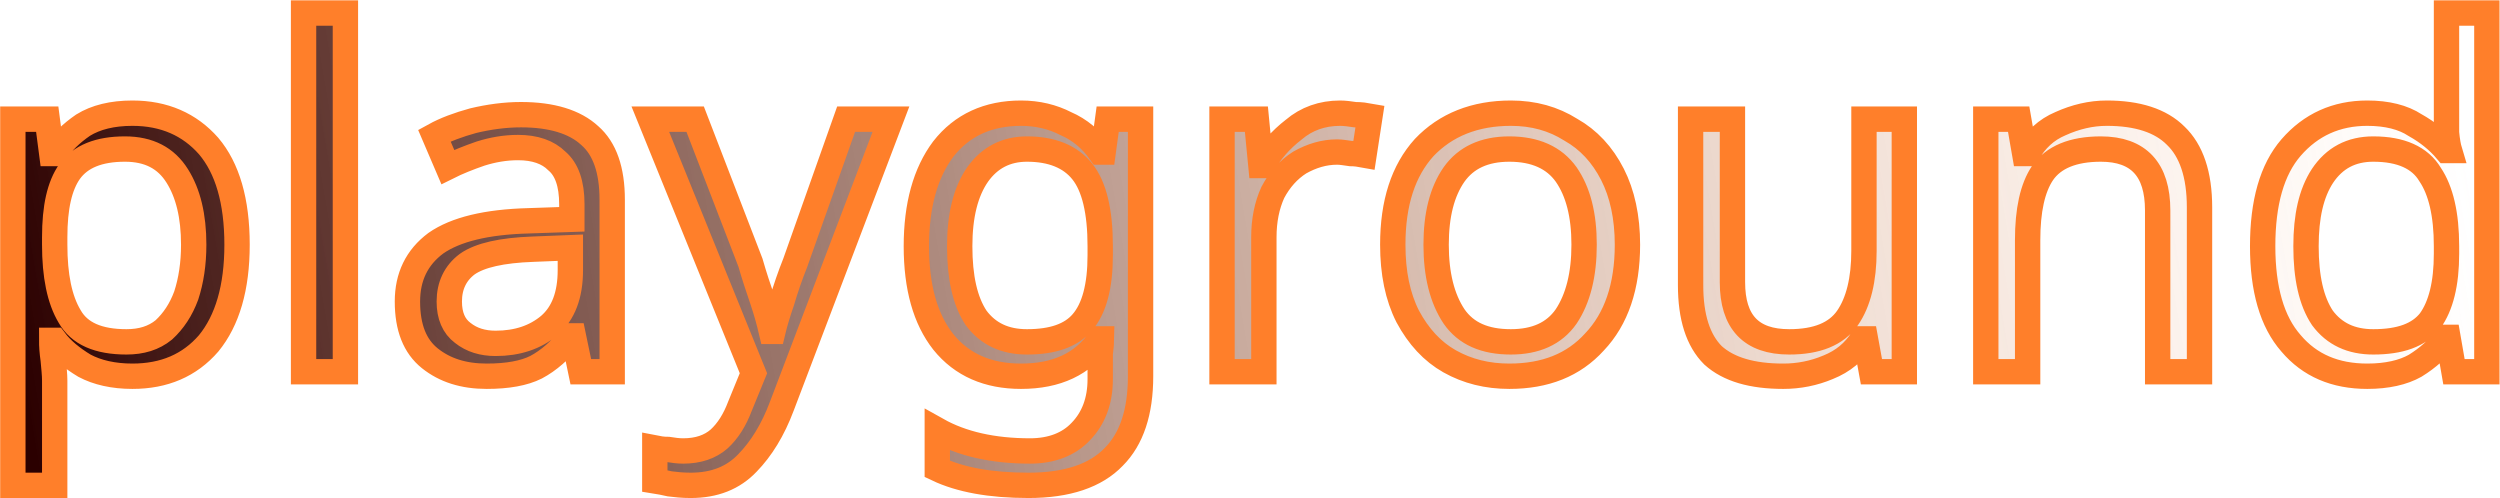
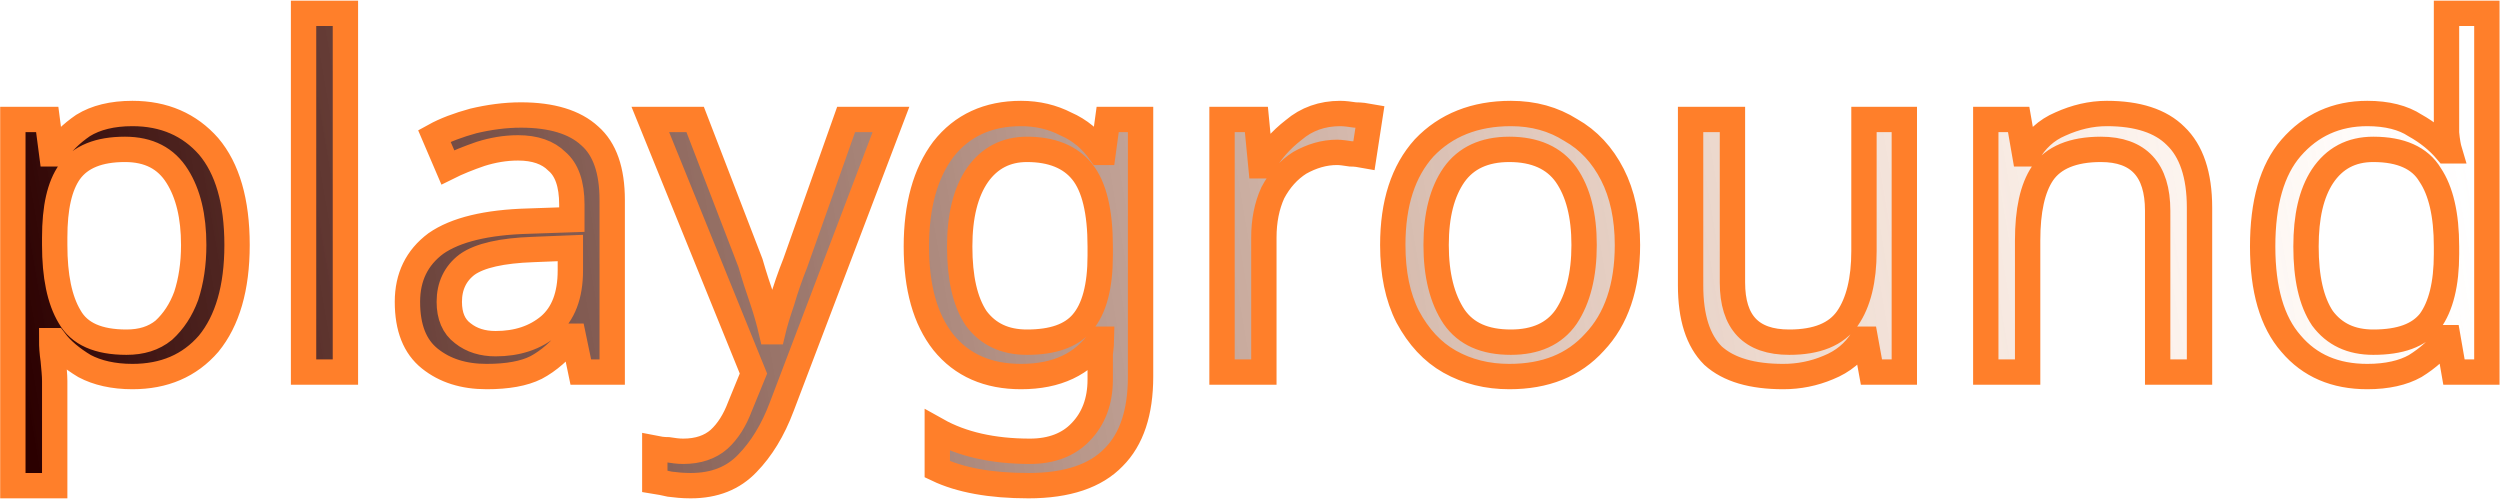
- <svg xmlns="http://www.w3.org/2000/svg" xmlns:xlink="http://www.w3.org/1999/xlink" width="26.135mm" height="5.203mm" viewBox="0 0 26.135 5.203" version="1.1" id="svg1">
+ <svg xmlns="http://www.w3.org/2000/svg" xmlns:xlink="http://www.w3.org/1999/xlink" width="301px" height="60px" viewBox="0 0 26.135 5.203" version="1.1" id="svg1">
  <defs id="defs1">
    <linearGradient id="linearGradient4">
      <stop style="stop-color:#2b0000;stop-opacity:1" offset="0" id="stop4" />
      <stop style="stop-color:#ffb380;stop-opacity:0;" offset="1" id="stop5" />
    </linearGradient>
    <linearGradient xlink:href="#linearGradient4" id="linearGradient5" x1="2.828" y1="6.603" x2="28.073" y2="2.284" gradientUnits="userSpaceOnUse" />
  </defs>
  <g id="layer1" style="display:inline;opacity:1" transform="translate(-2.42814,-1.519944)">
    <text xml:space="preserve" style="font-style:normal;font-variant:normal;font-weight:normal;font-stretch:normal;font-size:4.939px;font-family:Sans;-inkscape-font-specification:Sans;white-space:pre;inline-size:27.29;fill:url(#linearGradient5);fill-opacity:1;stroke:#ff7f2a;stroke-width:0.265" x="2.141" y="5.406" id="text1">
      <tspan x="2.141" y="5.406" id="tspan2">playground</tspan>
    </text>
  </g>
</svg>
